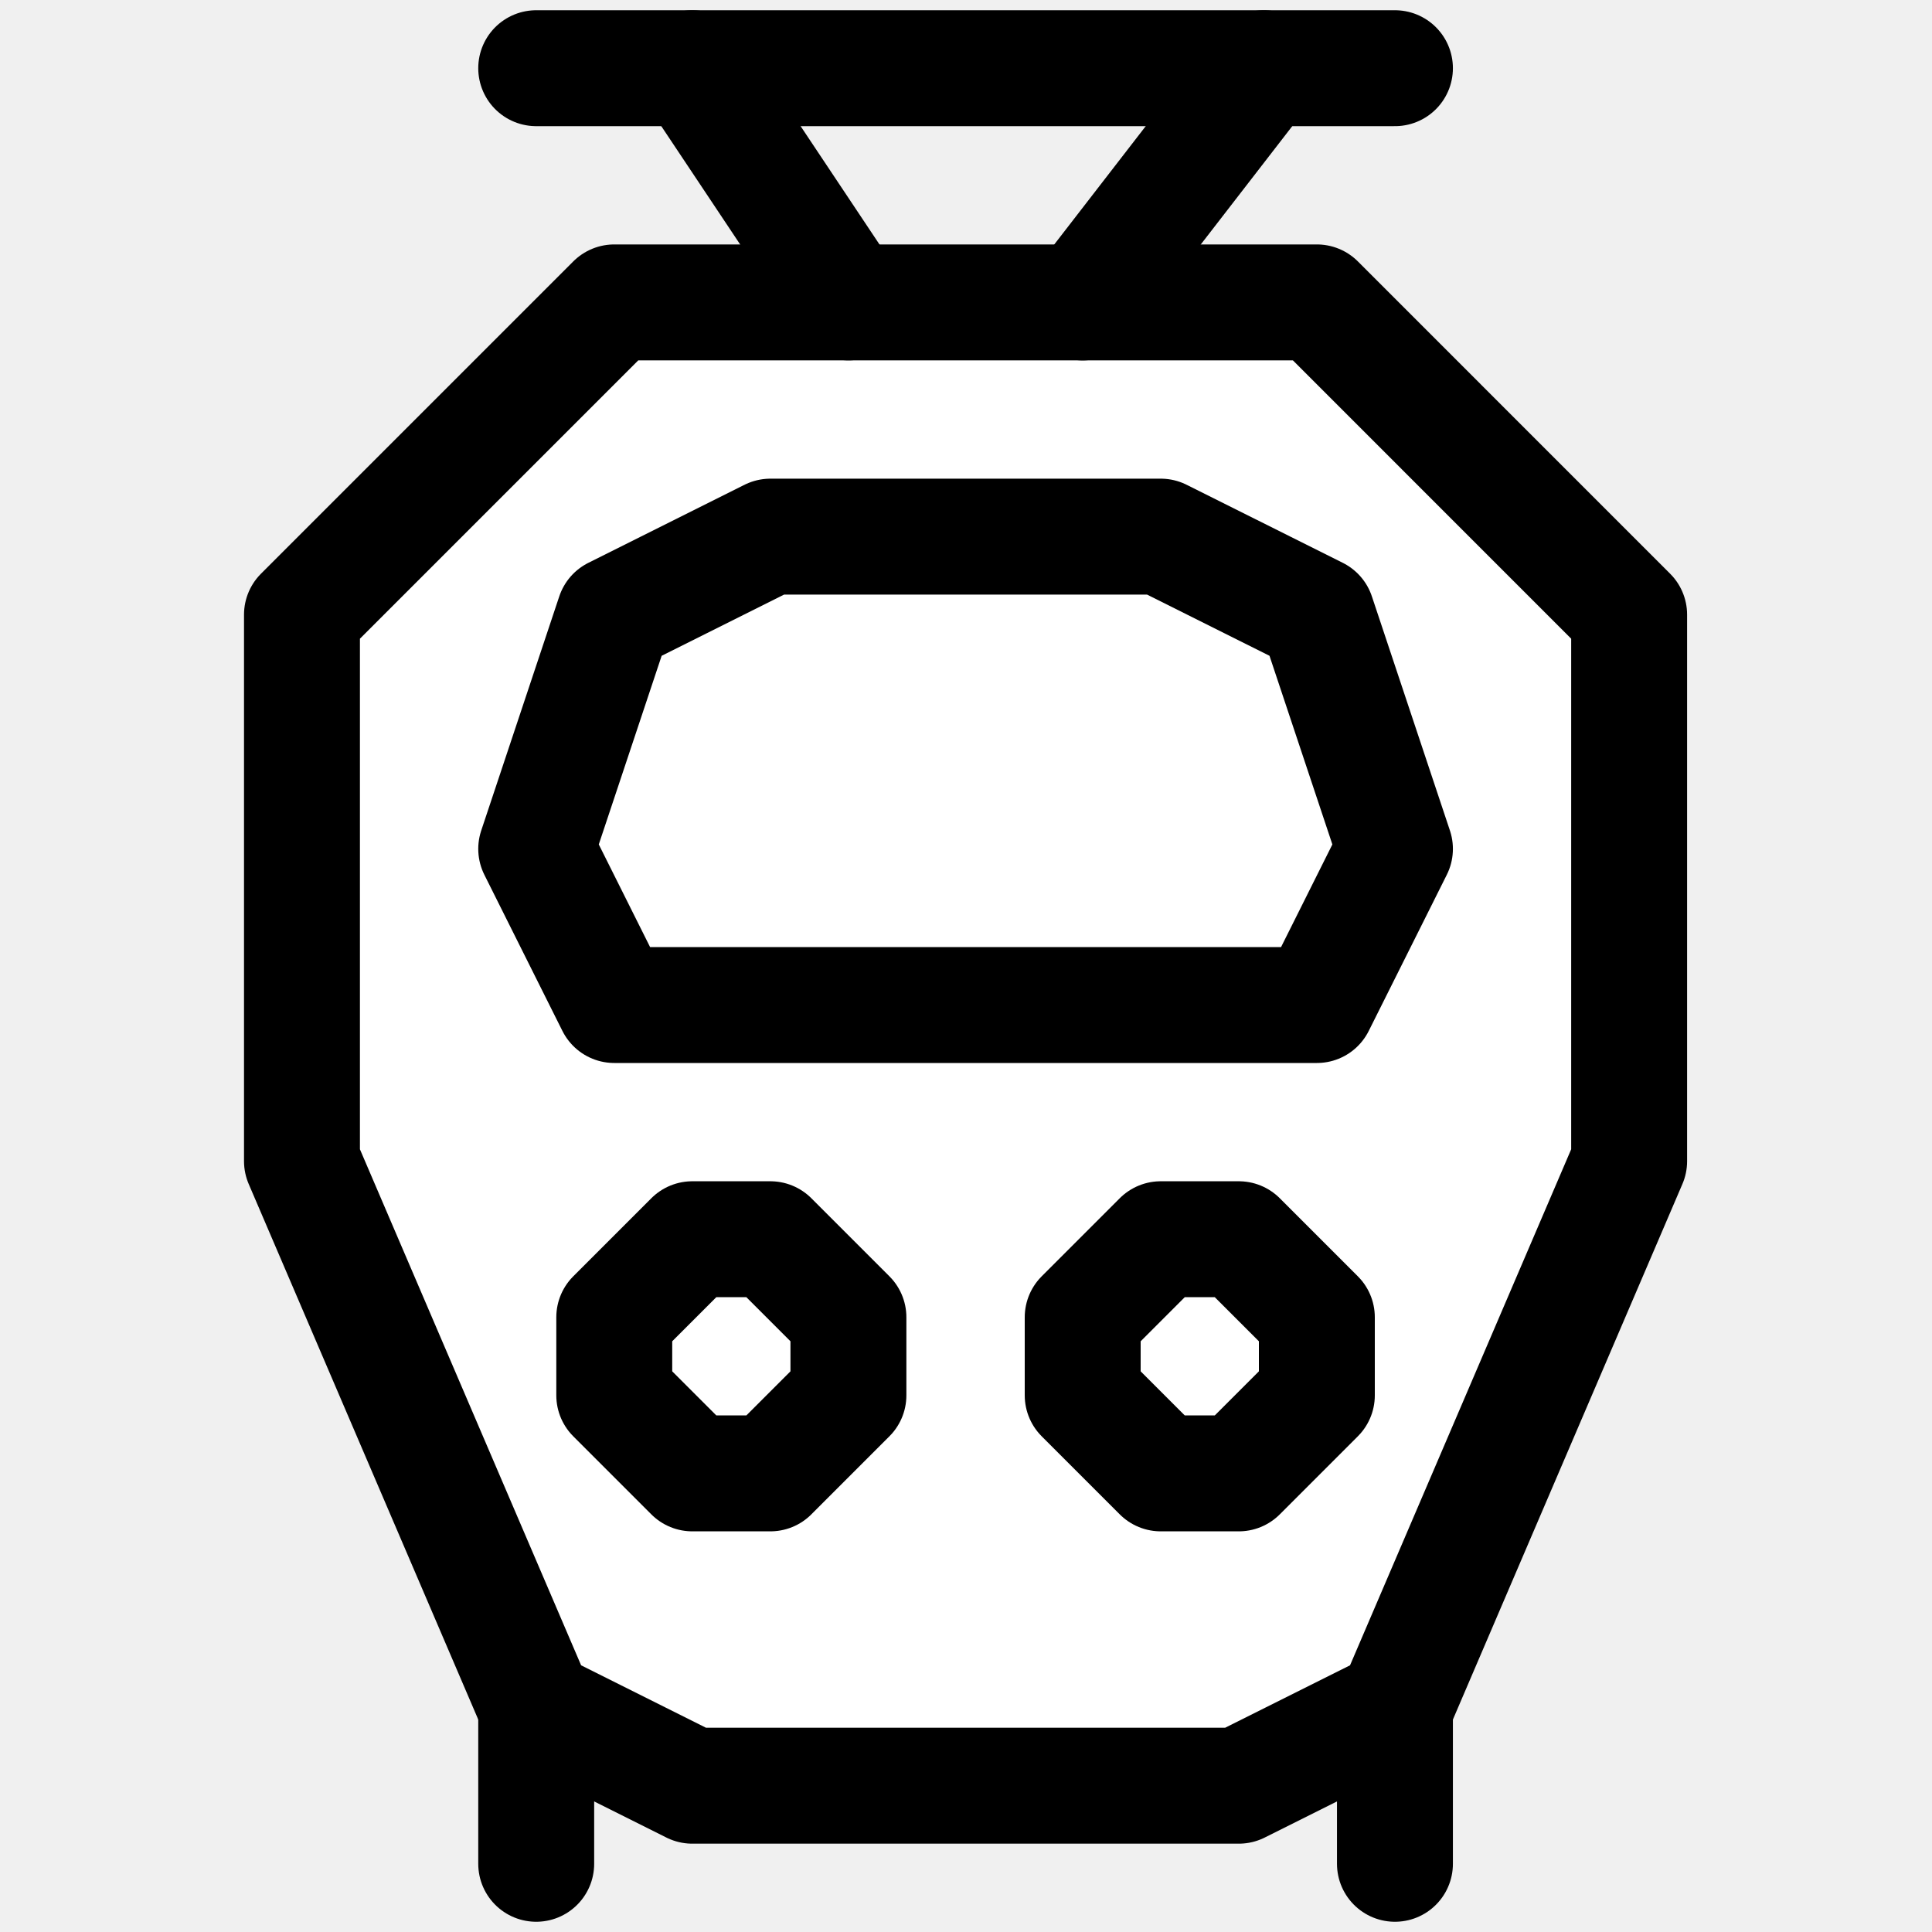
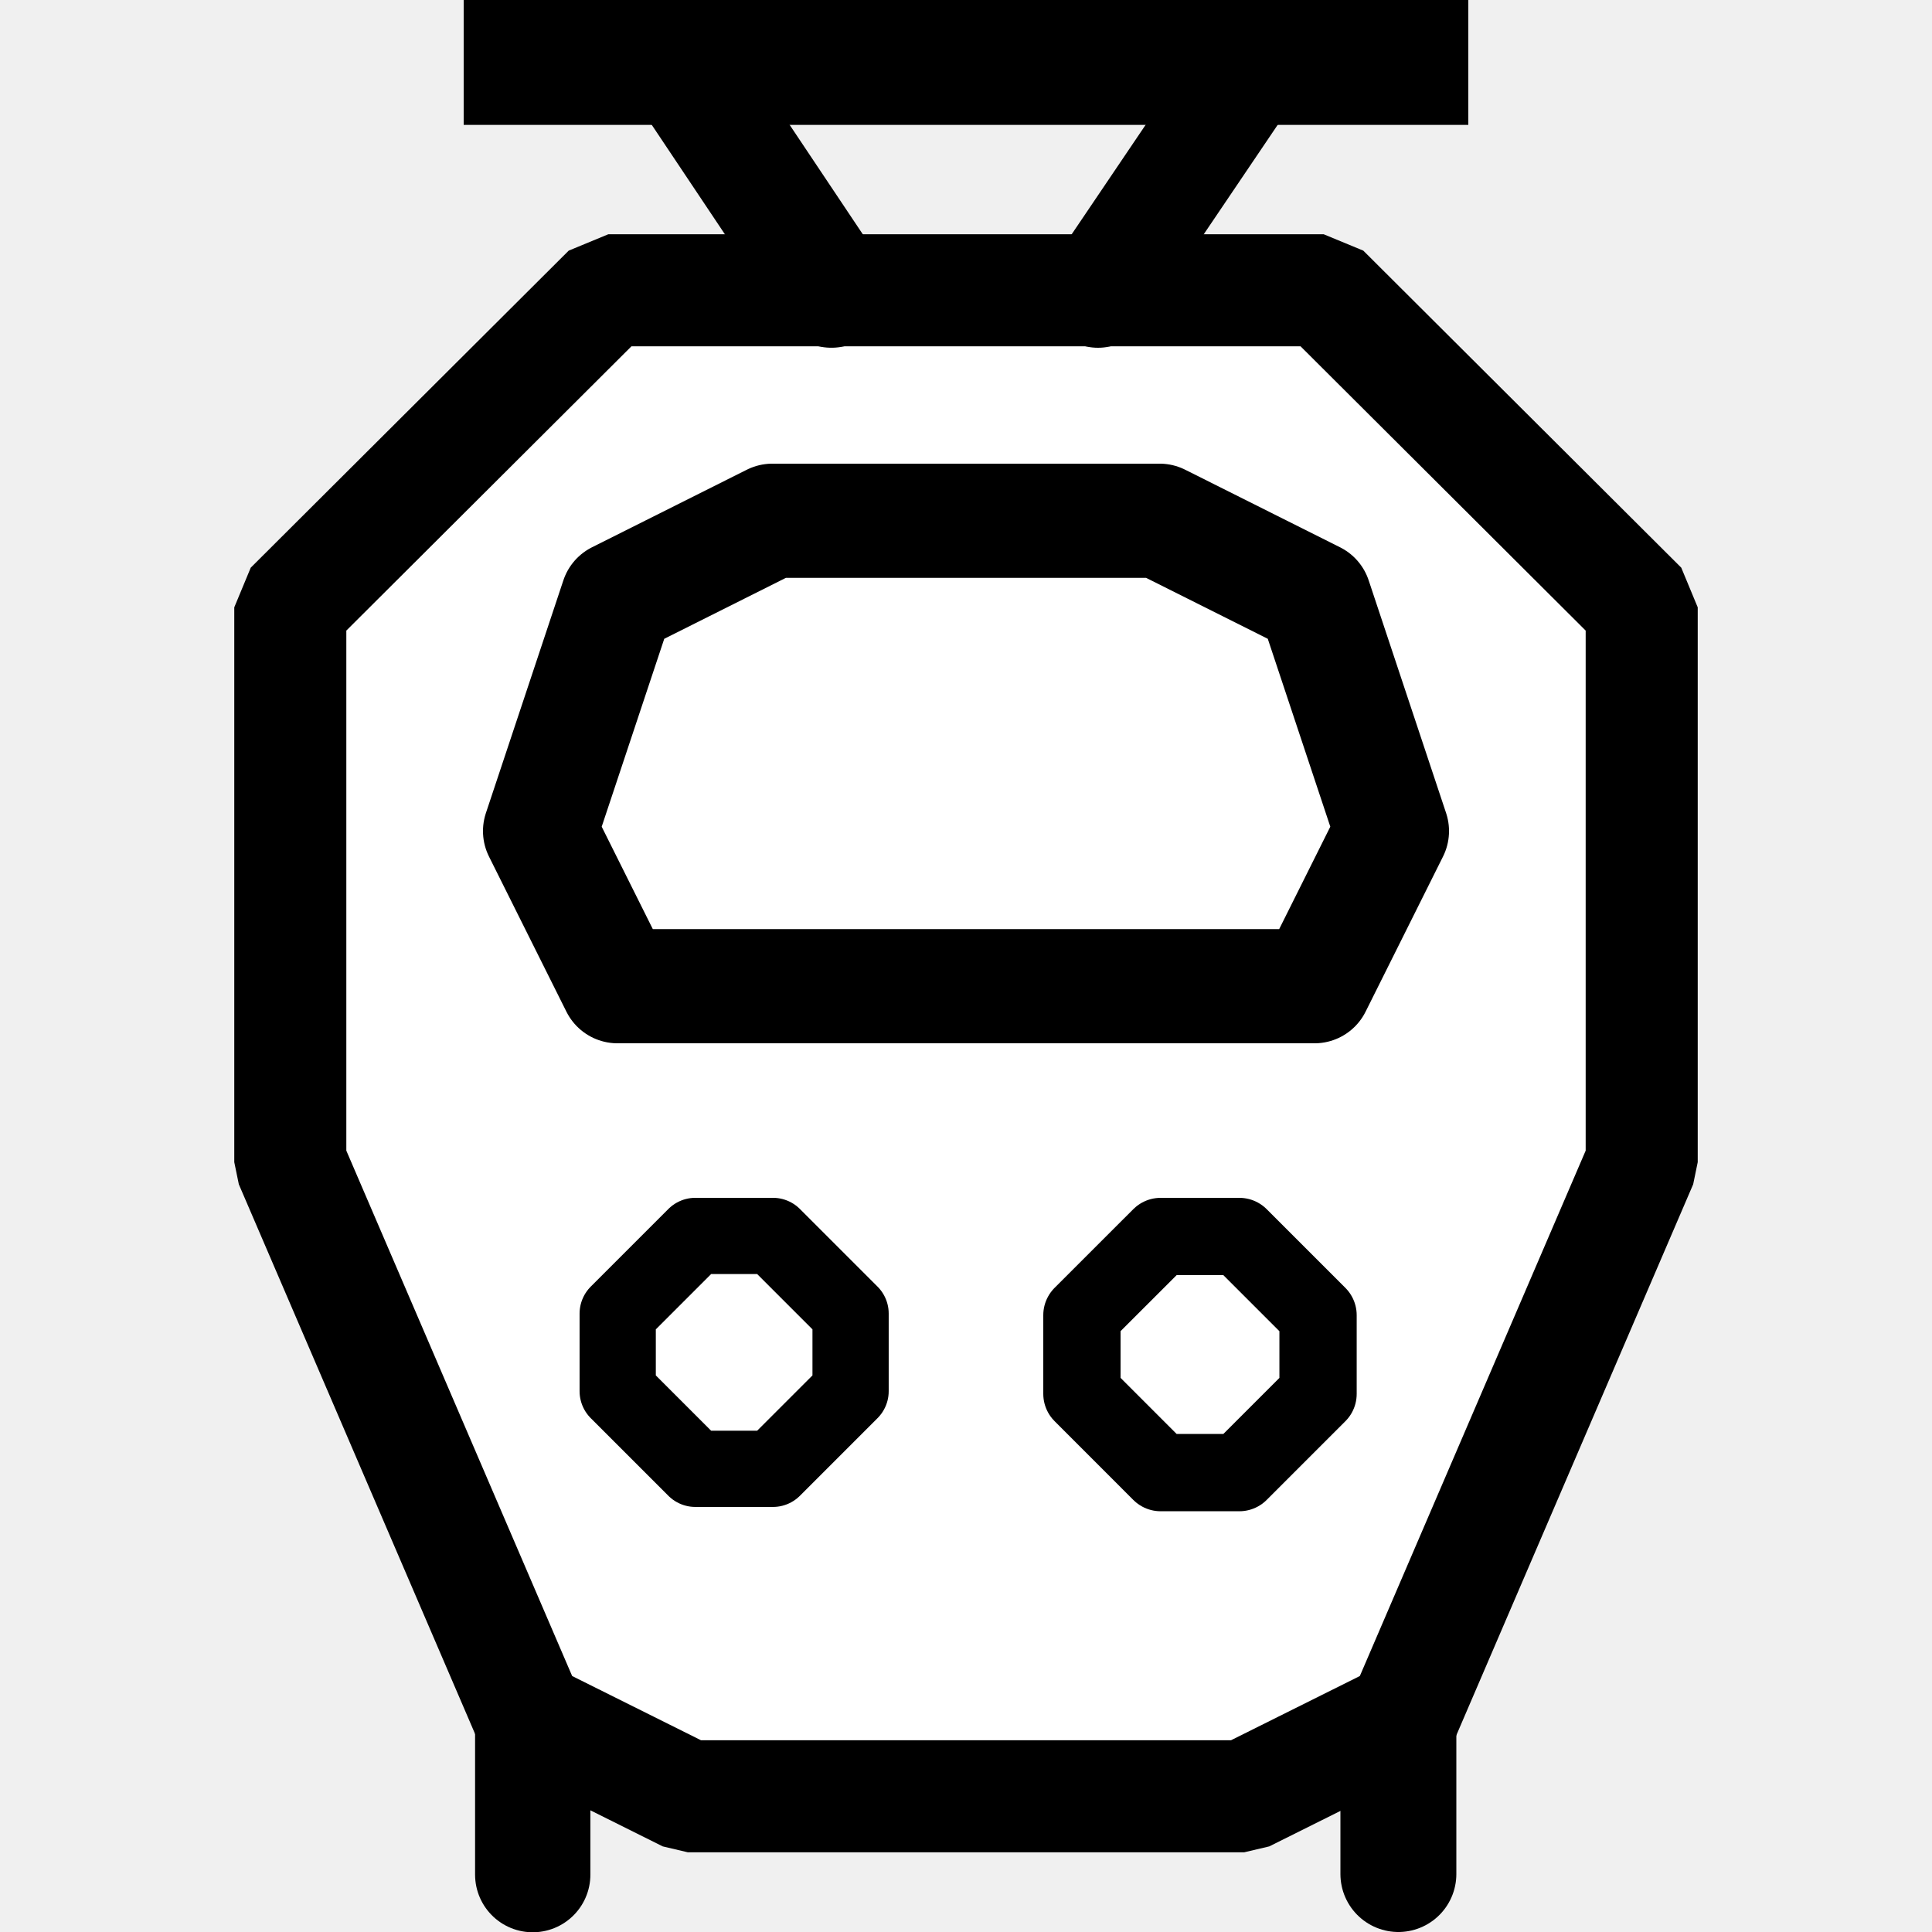
<svg xmlns="http://www.w3.org/2000/svg" width="50" height="50" version="1.1" viewBox="0 0 50 50" id="svg9">
-   <path d="m 42.162,15.908 v 14.143 l -6.061,14.143 -4.041,2.02 H 17.917 L 13.877,44.194 7.815,30.051 V 15.908 l 8.082,-8.082 h 18.184 z" fill="#ffffff" stroke="#000000" stroke-linecap="round" stroke-linejoin="round" stroke-width="3" id="path1" />
-   <path d="m 17.917,32.071 h 2.02 l 2.02,2.02 v 2.02 l -2.02,2.02 h -2.02 l -2.02,-2.02 v -2.02 z" stroke-linejoin="round" stroke-linecap="round" fill="none" stroke="#000000" stroke-width="3" id="path2" />
-   <path d="m 30.04,32.071 h 2.02 l 2.02,2.02 v 2.02 l -2.02,2.02 h -2.02 l -2.02,-2.02 v -2.02 z" stroke-linejoin="round" stroke-linecap="round" fill="none" stroke="#000000" stroke-width="3" id="path3" />
-   <path d="m 36.101,44.194 -8e-6,4.041" stroke-linecap="round" fill="none" stroke="#000000" stroke-width="3" id="path4" />
-   <path d="m 13.877,44.194 v 4.041" stroke-linecap="round" fill="none" stroke="#000000" stroke-width="3" id="path5" />
-   <path d="M 13.877,1.765 H 36.101" stroke-linecap="round" fill="none" stroke="#000000" stroke-width="3" id="path6" />
-   <path d="m 17.917,1.765 4.041,6.061" stroke-linecap="round" fill="none" stroke="#000000" stroke-width="3" id="path7" />
-   <path d="M 32.707,1.765 28.02,7.827" stroke-linecap="round" fill="none" stroke="#000000" stroke-width="3" id="path8" />
-   <path d="m 13.877,21.969 2.02,4.041 h 18.184 l 2.02,-4.041 -2.02,-6.061 -4.041,-2.02 H 19.938 l -4.041,2.02 z" stroke-linecap="round" fill="none" stroke="#000000" stroke-width="3" stroke-linejoin="round" id="path9" />
+   <defs id="defs1" />
+   <path d="M 42.487,15.718 V 30.077 L 36.315,44.436 32.201,46.487 H 17.799 L 13.685,44.436 7.513,30.077 V 15.718 L 15.742,7.513 h 18.516 z" fill="#ffffff" stroke="#000000" stroke-linecap="round" stroke-linejoin="round" stroke-width="3.024" id="path1" style="stroke-width:2.9;stroke-dasharray:none;stroke-linecap:butt;stroke-linejoin:bevel" />
+   <path d="m 17.995,31.986 h 2.009 l 2.009,2.009 v 2.009 l -2.009,2.009 h -2.009 l -2.009,-2.009 v -2.009 z" stroke-linejoin="round" stroke-linecap="round" fill="none" stroke="#000000" stroke-width="3.024" id="path2" style="stroke-width:1.973;stroke-dasharray:none" />
+   <path d="m 30.037,32 h 2.037 l 2.037,2.037 v 2.037 l -2.037,2.037 H 30.037 L 28,36.073 v -2.037 z" stroke-linejoin="round" stroke-linecap="round" fill="none" stroke="#000000" stroke-width="3.024" id="path3" style="stroke-width:2;stroke-dasharray:none" />
+   <path d="m 36.19,44.5 -8e-6,4" stroke-linecap="round" fill="none" stroke="#000000" stroke-width="3.024" id="path4" style="stroke-width:3;stroke-dasharray:none" />
+   <path d="m 13.787,44.484 v 4.031" stroke-linecap="round" fill="none" stroke="#000000" stroke-width="3.024" id="path5" style="stroke-width:2.984;stroke-dasharray:none" />
+   <path d="M 12,1.616 H 38" stroke-linecap="round" fill="none" stroke="#000000" stroke-width="3.024" id="path6" style="stroke-width:3.232;stroke-linecap:butt;stroke-linejoin:miter;stroke-dasharray:none" />
+   <path d="m 17.483,1.483 4.033,6.033" stroke-linecap="round" fill="none" stroke="#000000" stroke-width="3.024" id="path7" style="stroke-width:2.967;stroke-dasharray:none" />
+   <path d="m 32.584,1.416 -4.168,6.168" stroke-linecap="round" fill="none" stroke="#000000" stroke-width="3.024" id="path8" style="stroke-width:2.832;stroke-dasharray:none" />
+   <path d="m 13.977,21.508 2.004,4.015 H 34.019 L 36.023,21.508 34.019,15.485 30.01,13.477 H 19.99 l -4.008,2.008 z" stroke-linecap="round" fill="none" stroke="#000000" stroke-width="3.024" stroke-linejoin="round" id="path9" style="stroke-width:2.955;stroke-dasharray:none" />
</svg>
